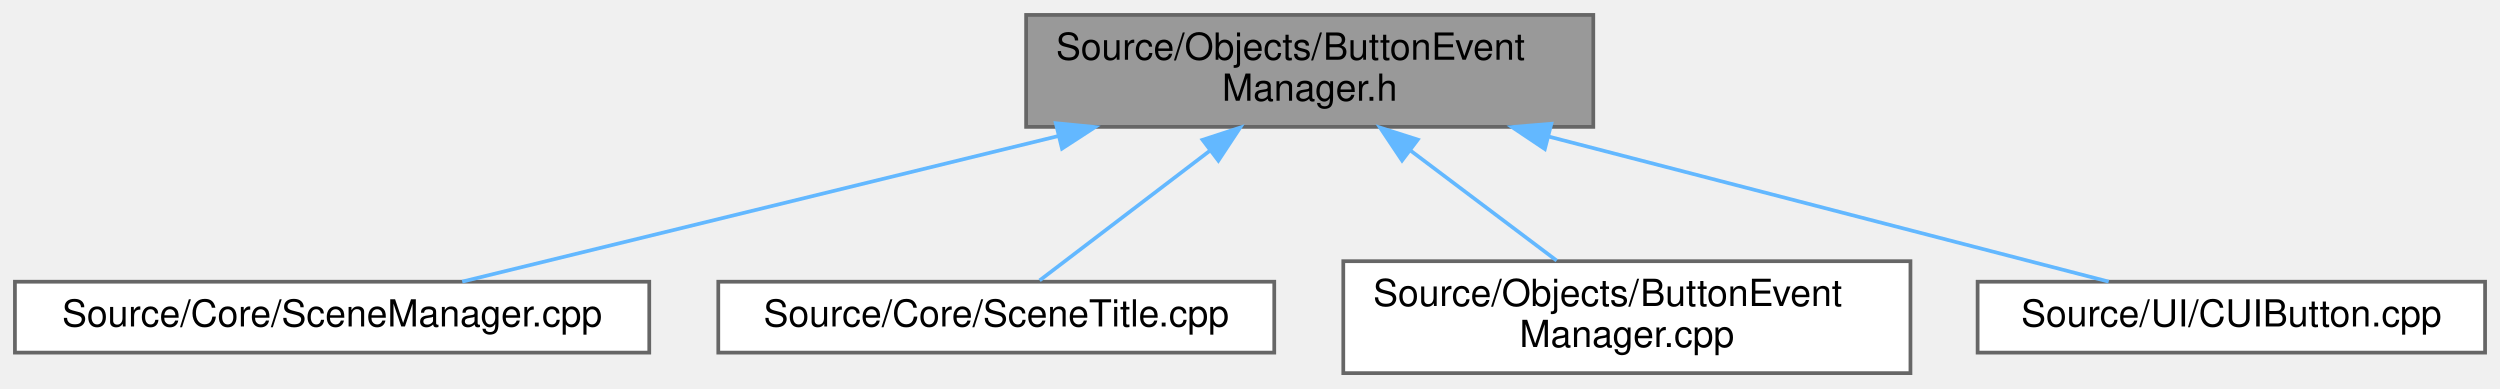
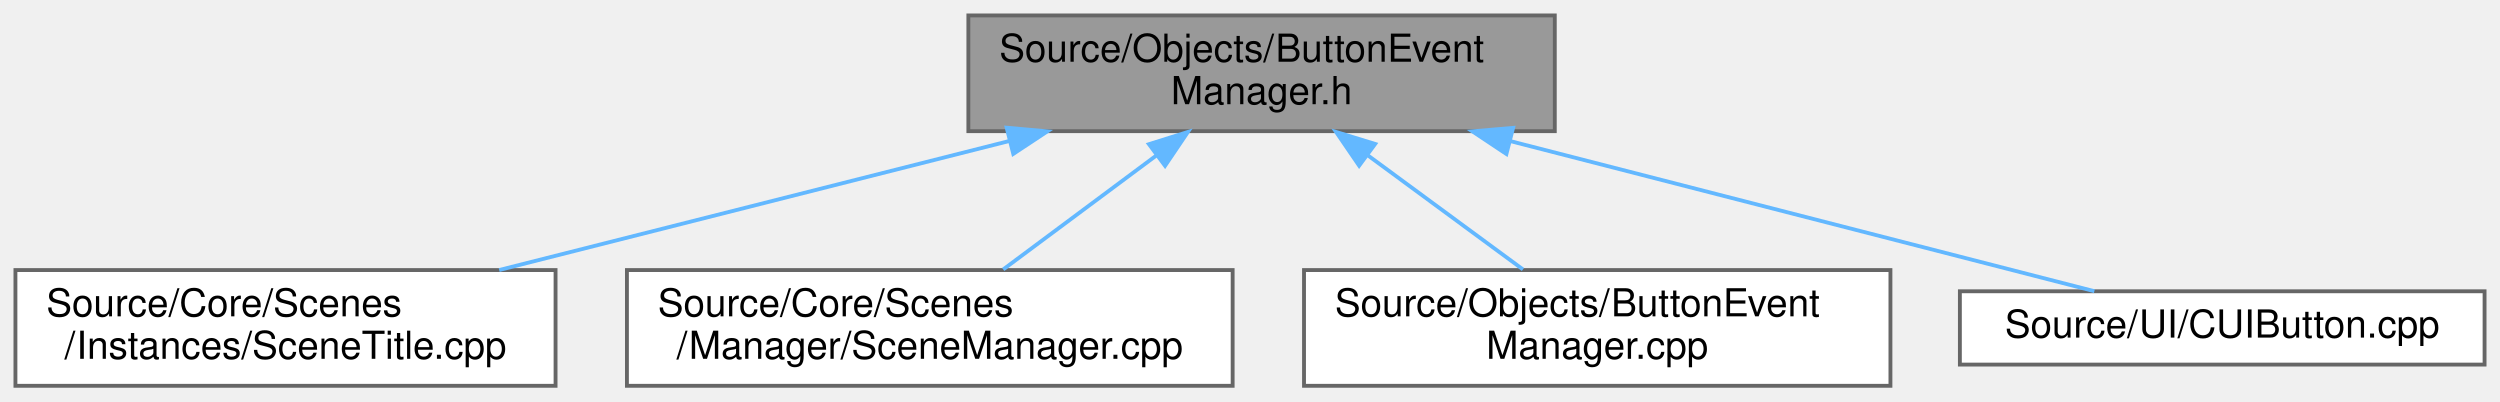
- <svg xmlns="http://www.w3.org/2000/svg" xmlns:xlink="http://www.w3.org/1999/xlink" width="670pt" height="104pt" viewBox="0.00 0.00 670.00 104.00">
+ <svg xmlns="http://www.w3.org/2000/svg" xmlns:xlink="http://www.w3.org/1999/xlink" width="648pt" height="104pt" viewBox="0.00 0.00 648.00 104.00">
  <g id="graph0" class="graph" transform="scale(1 1) rotate(0) translate(4 100)">
    <g id="Node000001" class="node">
      <g id="a_Node000001">
        <a xlink:title=" ">
-           <polygon fill="#999999" stroke="#666666" points="423,-96 271,-96 271,-66 423,-66 423,-96" />
-           <text text-anchor="start" x="279" y="-84" font-family="Helvetica,sans-Serif" font-size="10.00">Source/Objects/ButtonEvent</text>
-           <text text-anchor="middle" x="347" y="-73" font-family="Helvetica,sans-Serif" font-size="10.00">Manager.h</text>
+           <polygon fill="#999999" stroke="#666666" points="399,-96 247,-96 247,-66 399,-66 399,-96" />
+           <text text-anchor="start" x="255" y="-84" font-family="Helvetica,sans-Serif" font-size="10.00">Source/Objects/ButtonEvent</text>
+           <text text-anchor="middle" x="323" y="-73" font-family="Helvetica,sans-Serif" font-size="10.00">Manager.h</text>
        </a>
      </g>
    </g>
    <g id="Node000002" class="node">
      <g id="a_Node000002">
-         <a xlink:href="SceneManager_8cpp.html" target="_top" xlink:title=" ">
-           <polygon fill="white" stroke="#666666" points="170,-24.5 0,-24.5 0,-5.5 170,-5.5 170,-24.5" />
-           <text text-anchor="middle" x="85" y="-12.5" font-family="Helvetica,sans-Serif" font-size="10.00">Source/Core/SceneManager.cpp</text>
+         <a xlink:href="SceneTitle_8cpp.html" target="_top" xlink:title=" ">
+           <polygon fill="white" stroke="#666666" points="140,-30 0,-30 0,0 140,0 140,-30" />
+           <text text-anchor="start" x="8" y="-18" font-family="Helvetica,sans-Serif" font-size="10.00">Source/Core/Scenes</text>
+           <text text-anchor="middle" x="70" y="-7" font-family="Helvetica,sans-Serif" font-size="10.00">/Instances/SceneTitle.cpp</text>
        </a>
      </g>
    </g>
    <g id="edge1_Node000001_Node000002" class="edge">
      <g id="a_edge1_Node000001_Node000002">
        <a xlink:title=" ">
-           <path fill="none" stroke="#63b8ff" d="M279.53,-63.52C228.49,-51.05 160.47,-34.44 119.87,-24.52" />
-           <polygon fill="#63b8ff" stroke="#63b8ff" points="278.96,-66.98 289.5,-65.95 280.62,-60.18 278.96,-66.98" />
+           <path fill="none" stroke="#63b8ff" d="M257.58,-63.45C216.59,-53.08 164.33,-39.86 125.39,-30.01" />
+           <polygon fill="#63b8ff" stroke="#63b8ff" points="256.93,-66.9 267.48,-65.95 258.64,-60.11 256.93,-66.9" />
        </a>
      </g>
    </g>
    <g id="Node000003" class="node">
      <g id="a_Node000003">
-         <a xlink:href="SceneTitle_8cpp.html" target="_top" xlink:title=" ">
-           <polygon fill="white" stroke="#666666" points="337.5,-24.5 188.5,-24.5 188.5,-5.5 337.5,-5.5 337.5,-24.5" />
-           <text text-anchor="middle" x="263" y="-12.5" font-family="Helvetica,sans-Serif" font-size="10.00">Source/Core/SceneTitle.cpp</text>
+         <a xlink:href="SceneManager_8cpp.html" target="_top" xlink:title=" ">
+           <polygon fill="white" stroke="#666666" points="315.5,-30 158.5,-30 158.5,0 315.5,0 315.5,-30" />
+           <text text-anchor="start" x="166.5" y="-18" font-family="Helvetica,sans-Serif" font-size="10.00">Source/Core/Scenes</text>
+           <text text-anchor="middle" x="237" y="-7" font-family="Helvetica,sans-Serif" font-size="10.00">/Manager/SceneManager.cpp</text>
        </a>
      </g>
    </g>
    <g id="edge2_Node000001_Node000003" class="edge">
      <g id="a_edge2_Node000001_Node000003">
        <a xlink:title=" ">
-           <path fill="none" stroke="#63b8ff" d="M320.21,-59.58C304.84,-47.87 286.33,-33.77 274.61,-24.84" />
-           <polygon fill="#63b8ff" stroke="#63b8ff" points="318.28,-62.52 328.36,-65.8 322.52,-56.95 318.28,-62.52" />
+           <path fill="none" stroke="#63b8ff" d="M295.79,-59.75C282.86,-50.13 267.71,-38.86 256.03,-30.16" />
+           <polygon fill="#63b8ff" stroke="#63b8ff" points="293.8,-62.63 303.91,-65.8 297.98,-57.02 293.8,-62.63" />
        </a>
      </g>
    </g>
    <g id="Node000004" class="node">
      <g id="a_Node000004">
        <a xlink:href="ButtonEventManager_8cpp.html" target="_top" xlink:title=" ">
-           <polygon fill="white" stroke="#666666" points="508,-30 356,-30 356,0 508,0 508,-30" />
-           <text text-anchor="start" x="364" y="-18" font-family="Helvetica,sans-Serif" font-size="10.00">Source/Objects/ButtonEvent</text>
-           <text text-anchor="middle" x="432" y="-7" font-family="Helvetica,sans-Serif" font-size="10.00">Manager.cpp</text>
+           <polygon fill="white" stroke="#666666" points="486,-30 334,-30 334,0 486,0 486,-30" />
+           <text text-anchor="start" x="342" y="-18" font-family="Helvetica,sans-Serif" font-size="10.00">Source/Objects/ButtonEvent</text>
+           <text text-anchor="middle" x="410" y="-7" font-family="Helvetica,sans-Serif" font-size="10.00">Manager.cpp</text>
        </a>
      </g>
    </g>
    <g id="edge3_Node000001_Node000004" class="edge">
      <g id="a_edge3_Node000001_Node000004">
        <a xlink:title=" ">
-           <path fill="none" stroke="#63b8ff" d="M373.89,-59.75C386.67,-50.13 401.64,-38.86 413.19,-30.16" />
-           <polygon fill="#63b8ff" stroke="#63b8ff" points="371.75,-56.99 365.86,-65.8 375.96,-62.58 371.75,-56.99" />
+           <path fill="none" stroke="#63b8ff" d="M350.52,-59.75C363.61,-50.13 378.93,-38.86 390.75,-30.16" />
+           <polygon fill="#63b8ff" stroke="#63b8ff" points="348.29,-57.05 342.31,-65.8 352.44,-62.69 348.29,-57.05" />
        </a>
      </g>
    </g>
    <g id="Node000005" class="node">
      <g id="a_Node000005">
        <a xlink:href="CUIButton_8cpp.html" target="_top" xlink:title=" ">
-           <polygon fill="white" stroke="#666666" points="662,-24.5 526,-24.5 526,-5.5 662,-5.5 662,-24.5" />
-           <text text-anchor="middle" x="594" y="-12.5" font-family="Helvetica,sans-Serif" font-size="10.00">Source/UI/CUIButton.cpp</text>
+           <polygon fill="white" stroke="#666666" points="640,-24.5 504,-24.5 504,-5.5 640,-5.5 640,-24.5" />
+           <text text-anchor="middle" x="572" y="-12.5" font-family="Helvetica,sans-Serif" font-size="10.00">Source/UI/CUIButton.cpp</text>
        </a>
      </g>
    </g>
    <g id="edge4_Node000001_Node000005" class="edge">
      <g id="a_edge4_Node000001_Node000005">
        <a xlink:title=" ">
-           <path fill="none" stroke="#63b8ff" d="M410.9,-63.44C458.99,-50.98 522.93,-34.42 561.13,-24.52" />
-           <polygon fill="#63b8ff" stroke="#63b8ff" points="410.01,-60.06 401.21,-65.95 411.76,-66.83 410.01,-60.06" />
+           <path fill="none" stroke="#63b8ff" d="M387.42,-63.44C435.89,-50.98 500.35,-34.42 538.86,-24.52" />
+           <polygon fill="#63b8ff" stroke="#63b8ff" points="386.46,-60.08 377.64,-65.95 388.2,-66.86 386.46,-60.08" />
        </a>
      </g>
    </g>
  </g>
</svg>
